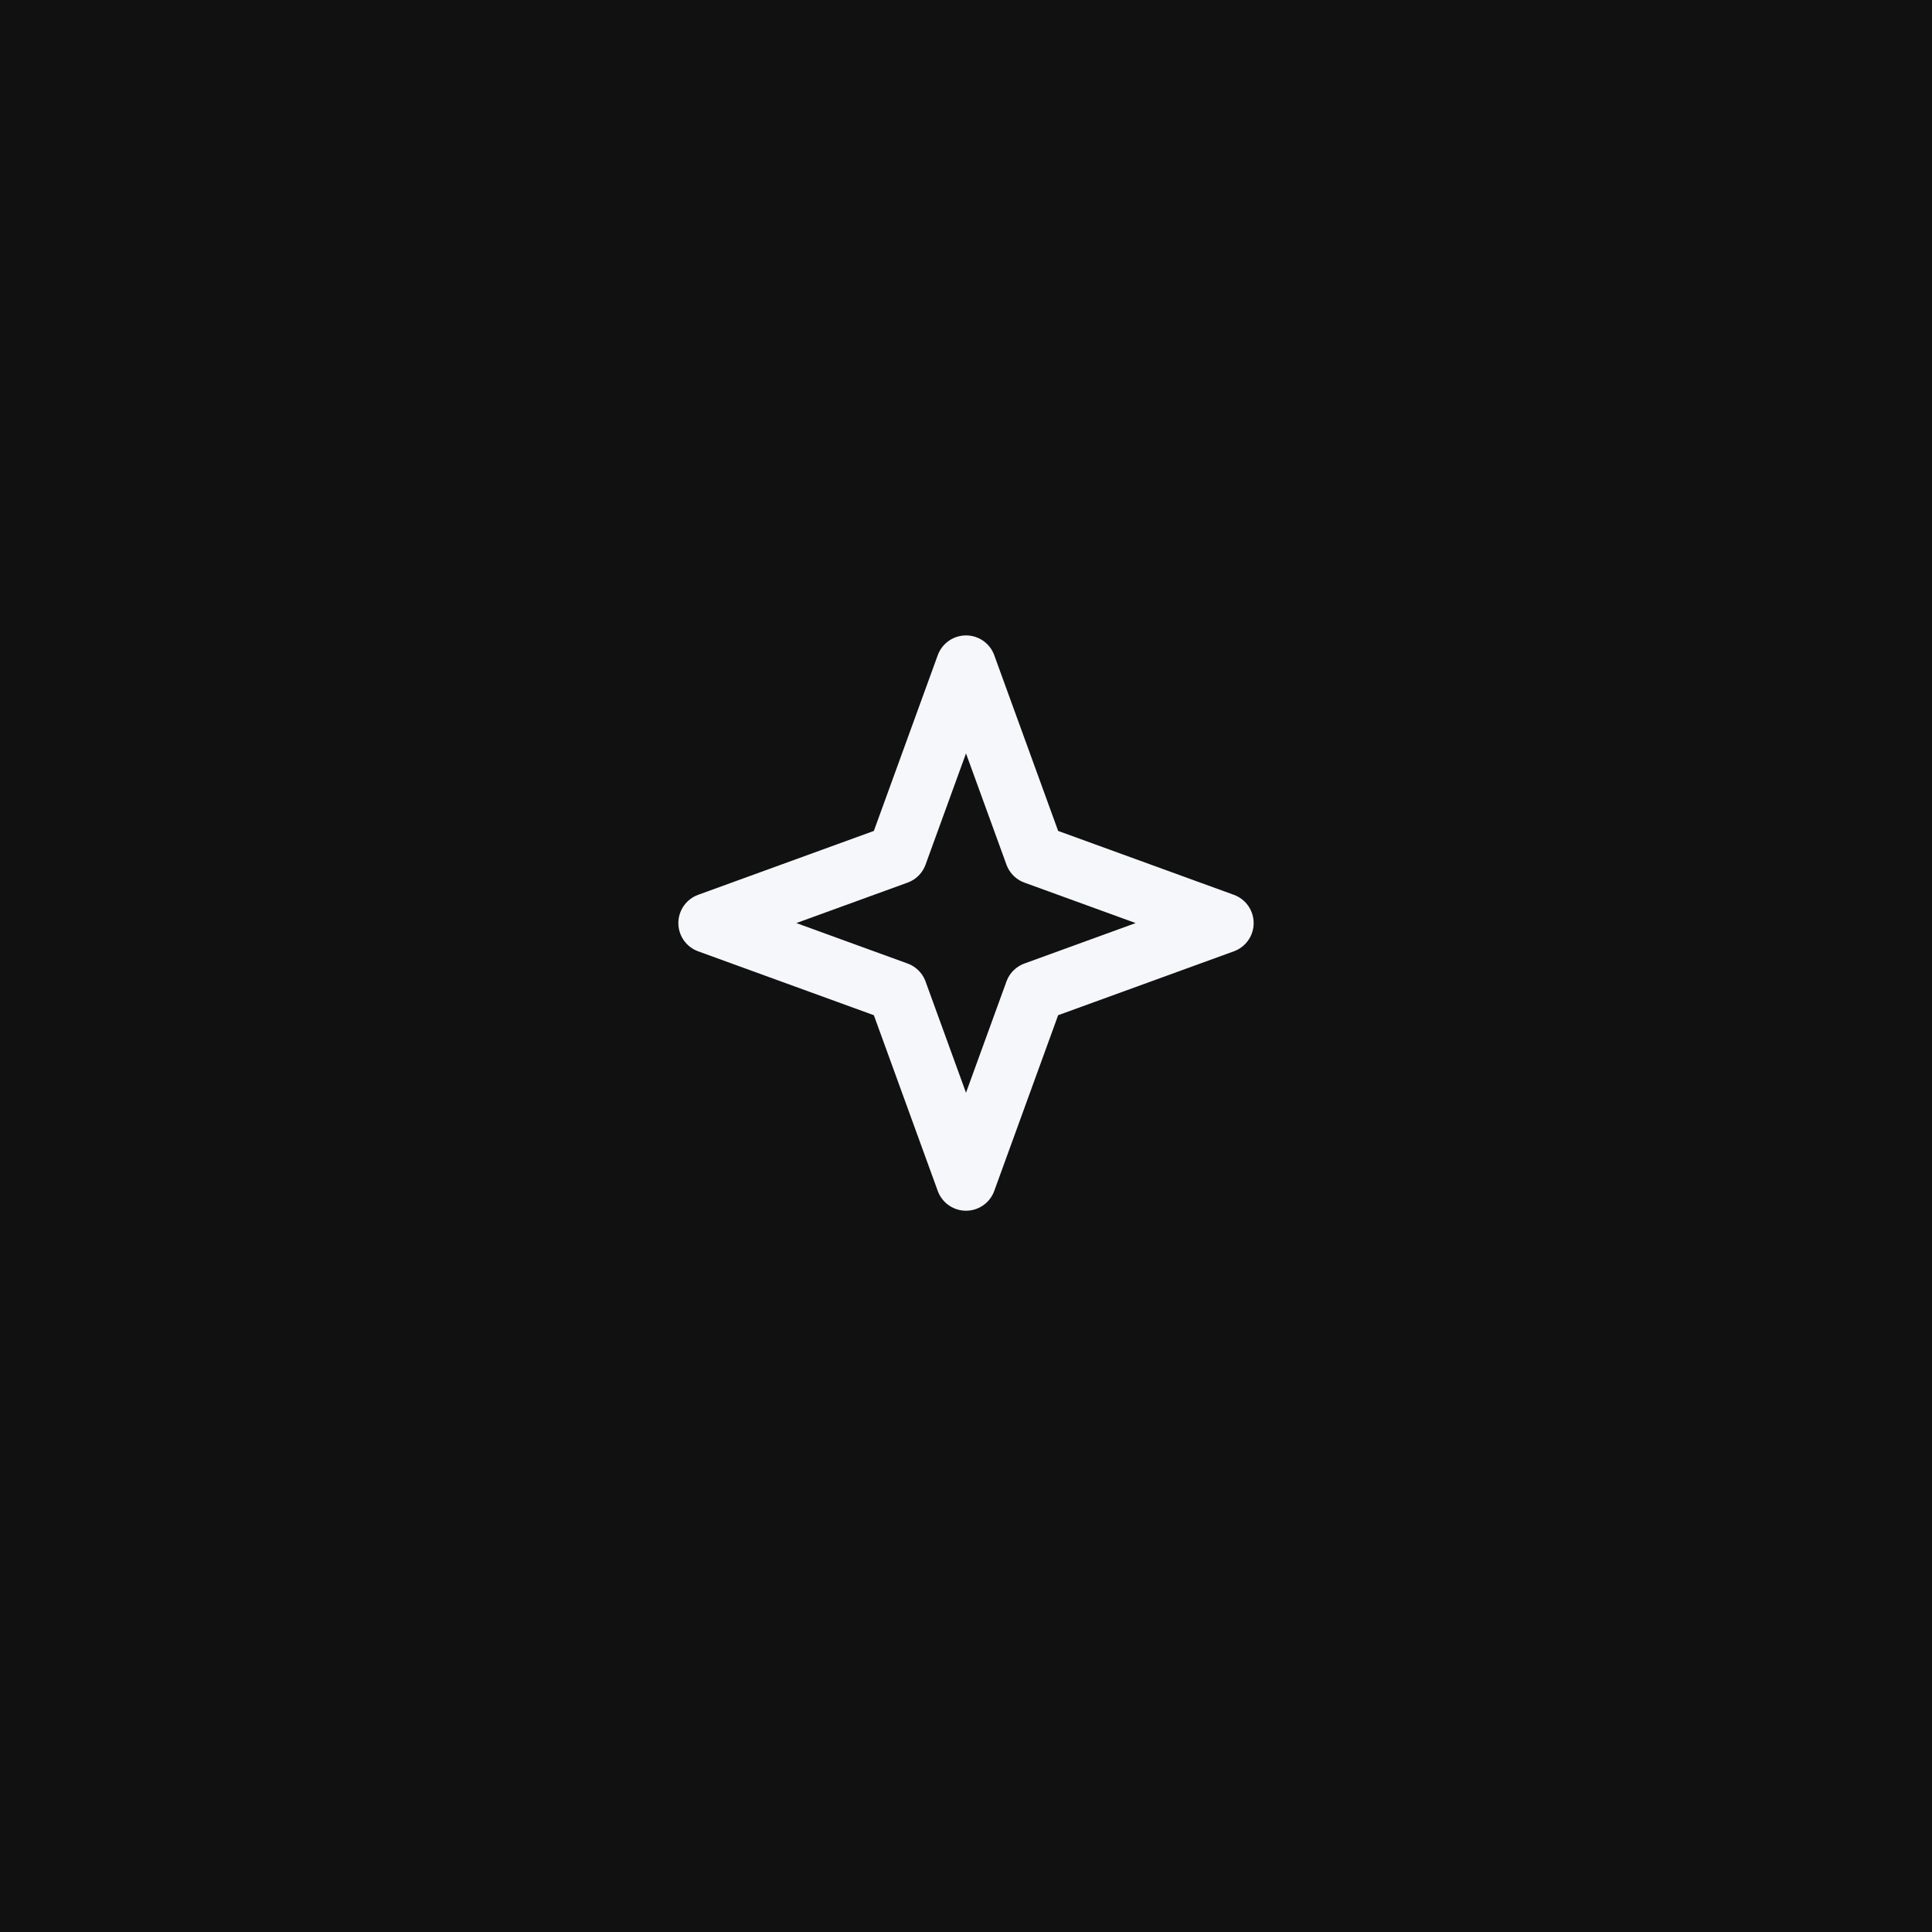
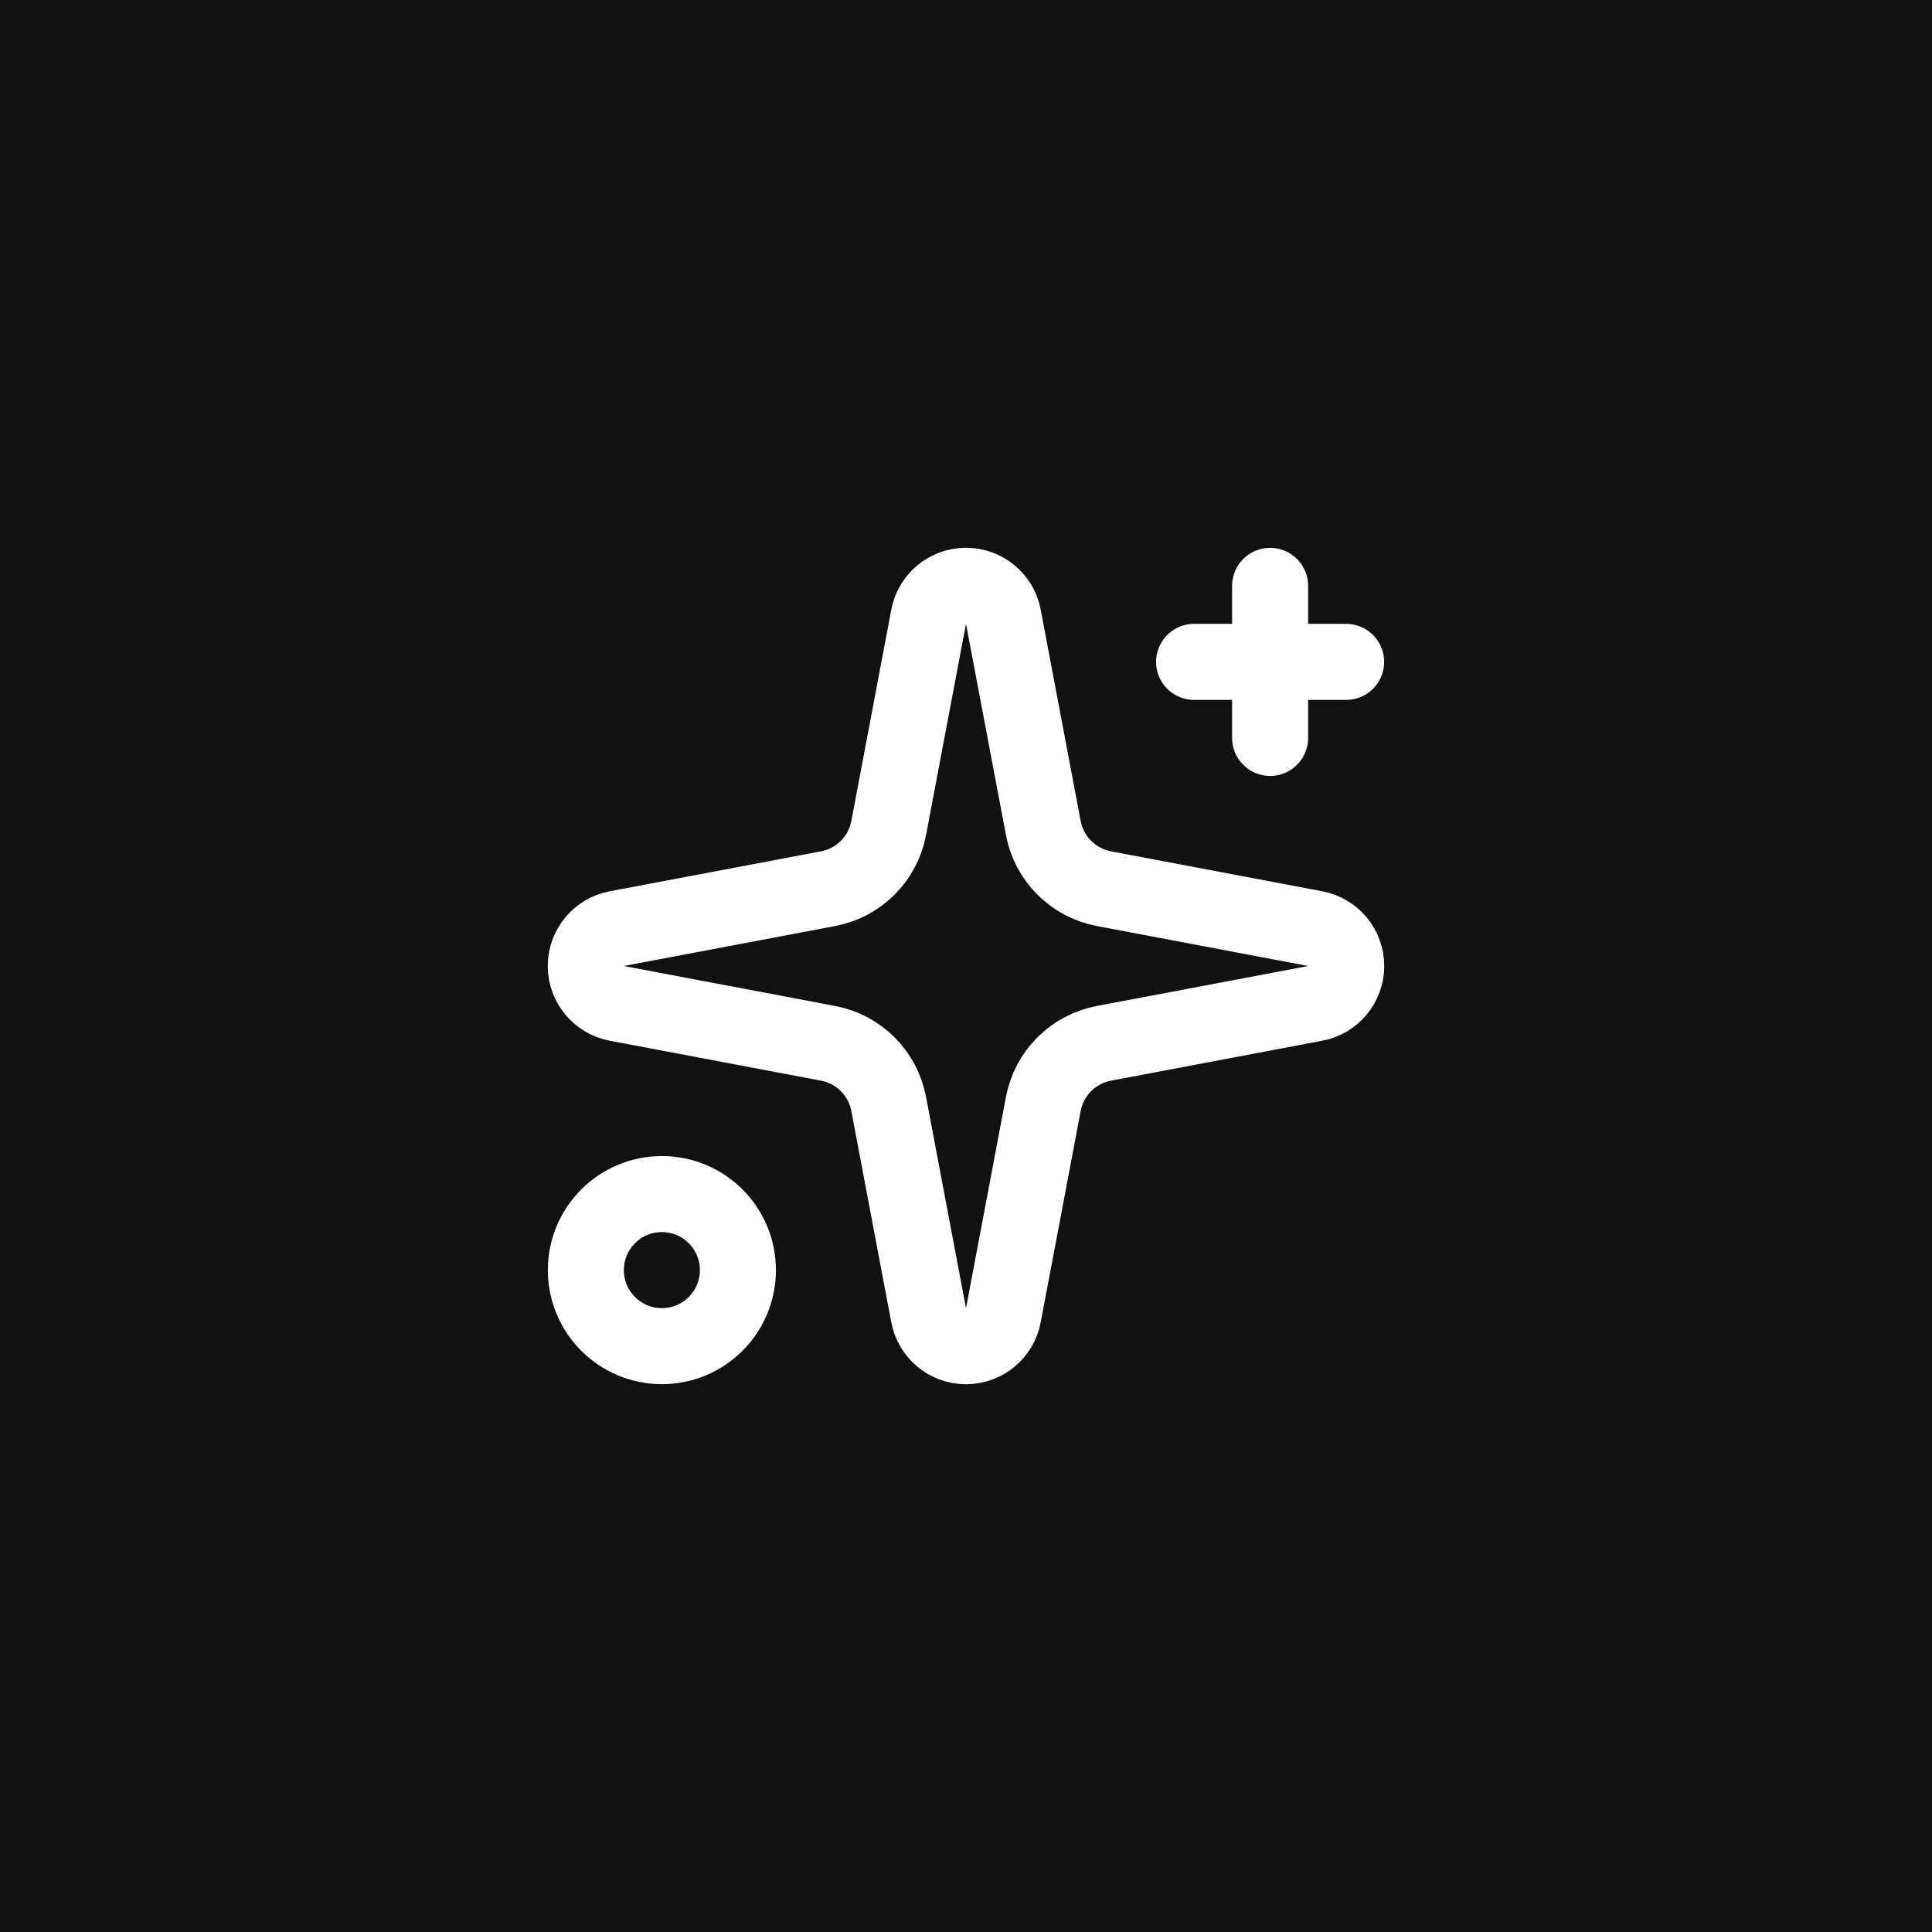
<svg xmlns="http://www.w3.org/2000/svg" width="144" height="144" viewBox="0 0 144 144">
  <rect width="144" height="144" fill="#111111" />
-   <g transform="translate(40 40) scale(3.2)" fill="none" stroke="#F5F7FB" stroke-width="1.40" stroke-linecap="round" stroke-linejoin="round">
-     <path d="M10 3l1.6 4.4L16 9l-4.4 1.6L10 15l-1.6-4.4L4 9l4.4-1.6z" />
+   <g transform="translate(38 38) scale(2.833333)" fill="none" stroke="#FFFFFF" color="#FFFFFF" stroke-width="2" stroke-linecap="round" stroke-linejoin="round">
+     <path d="M11.017 2.814a1 1 0 0 1 1.966 0l1.051 5.558a2 2 0 0 0 1.594 1.594l5.558 1.051a1 1 0 0 1 0 1.966l-5.558 1.051a2 2 0 0 0-1.594 1.594l-1.051 5.558a1 1 0 0 1-1.966 0l-1.051-5.558a2 2 0 0 0-1.594-1.594l-5.558-1.051a1 1 0 0 1 0-1.966l5.558-1.051a2 2 0 0 0 1.594-1.594z" />
+     <path d="M20 2v4" />
+     <path d="M22 4h-4" />
+     <circle cx="4" cy="20" r="2" />
  </g>
</svg>
